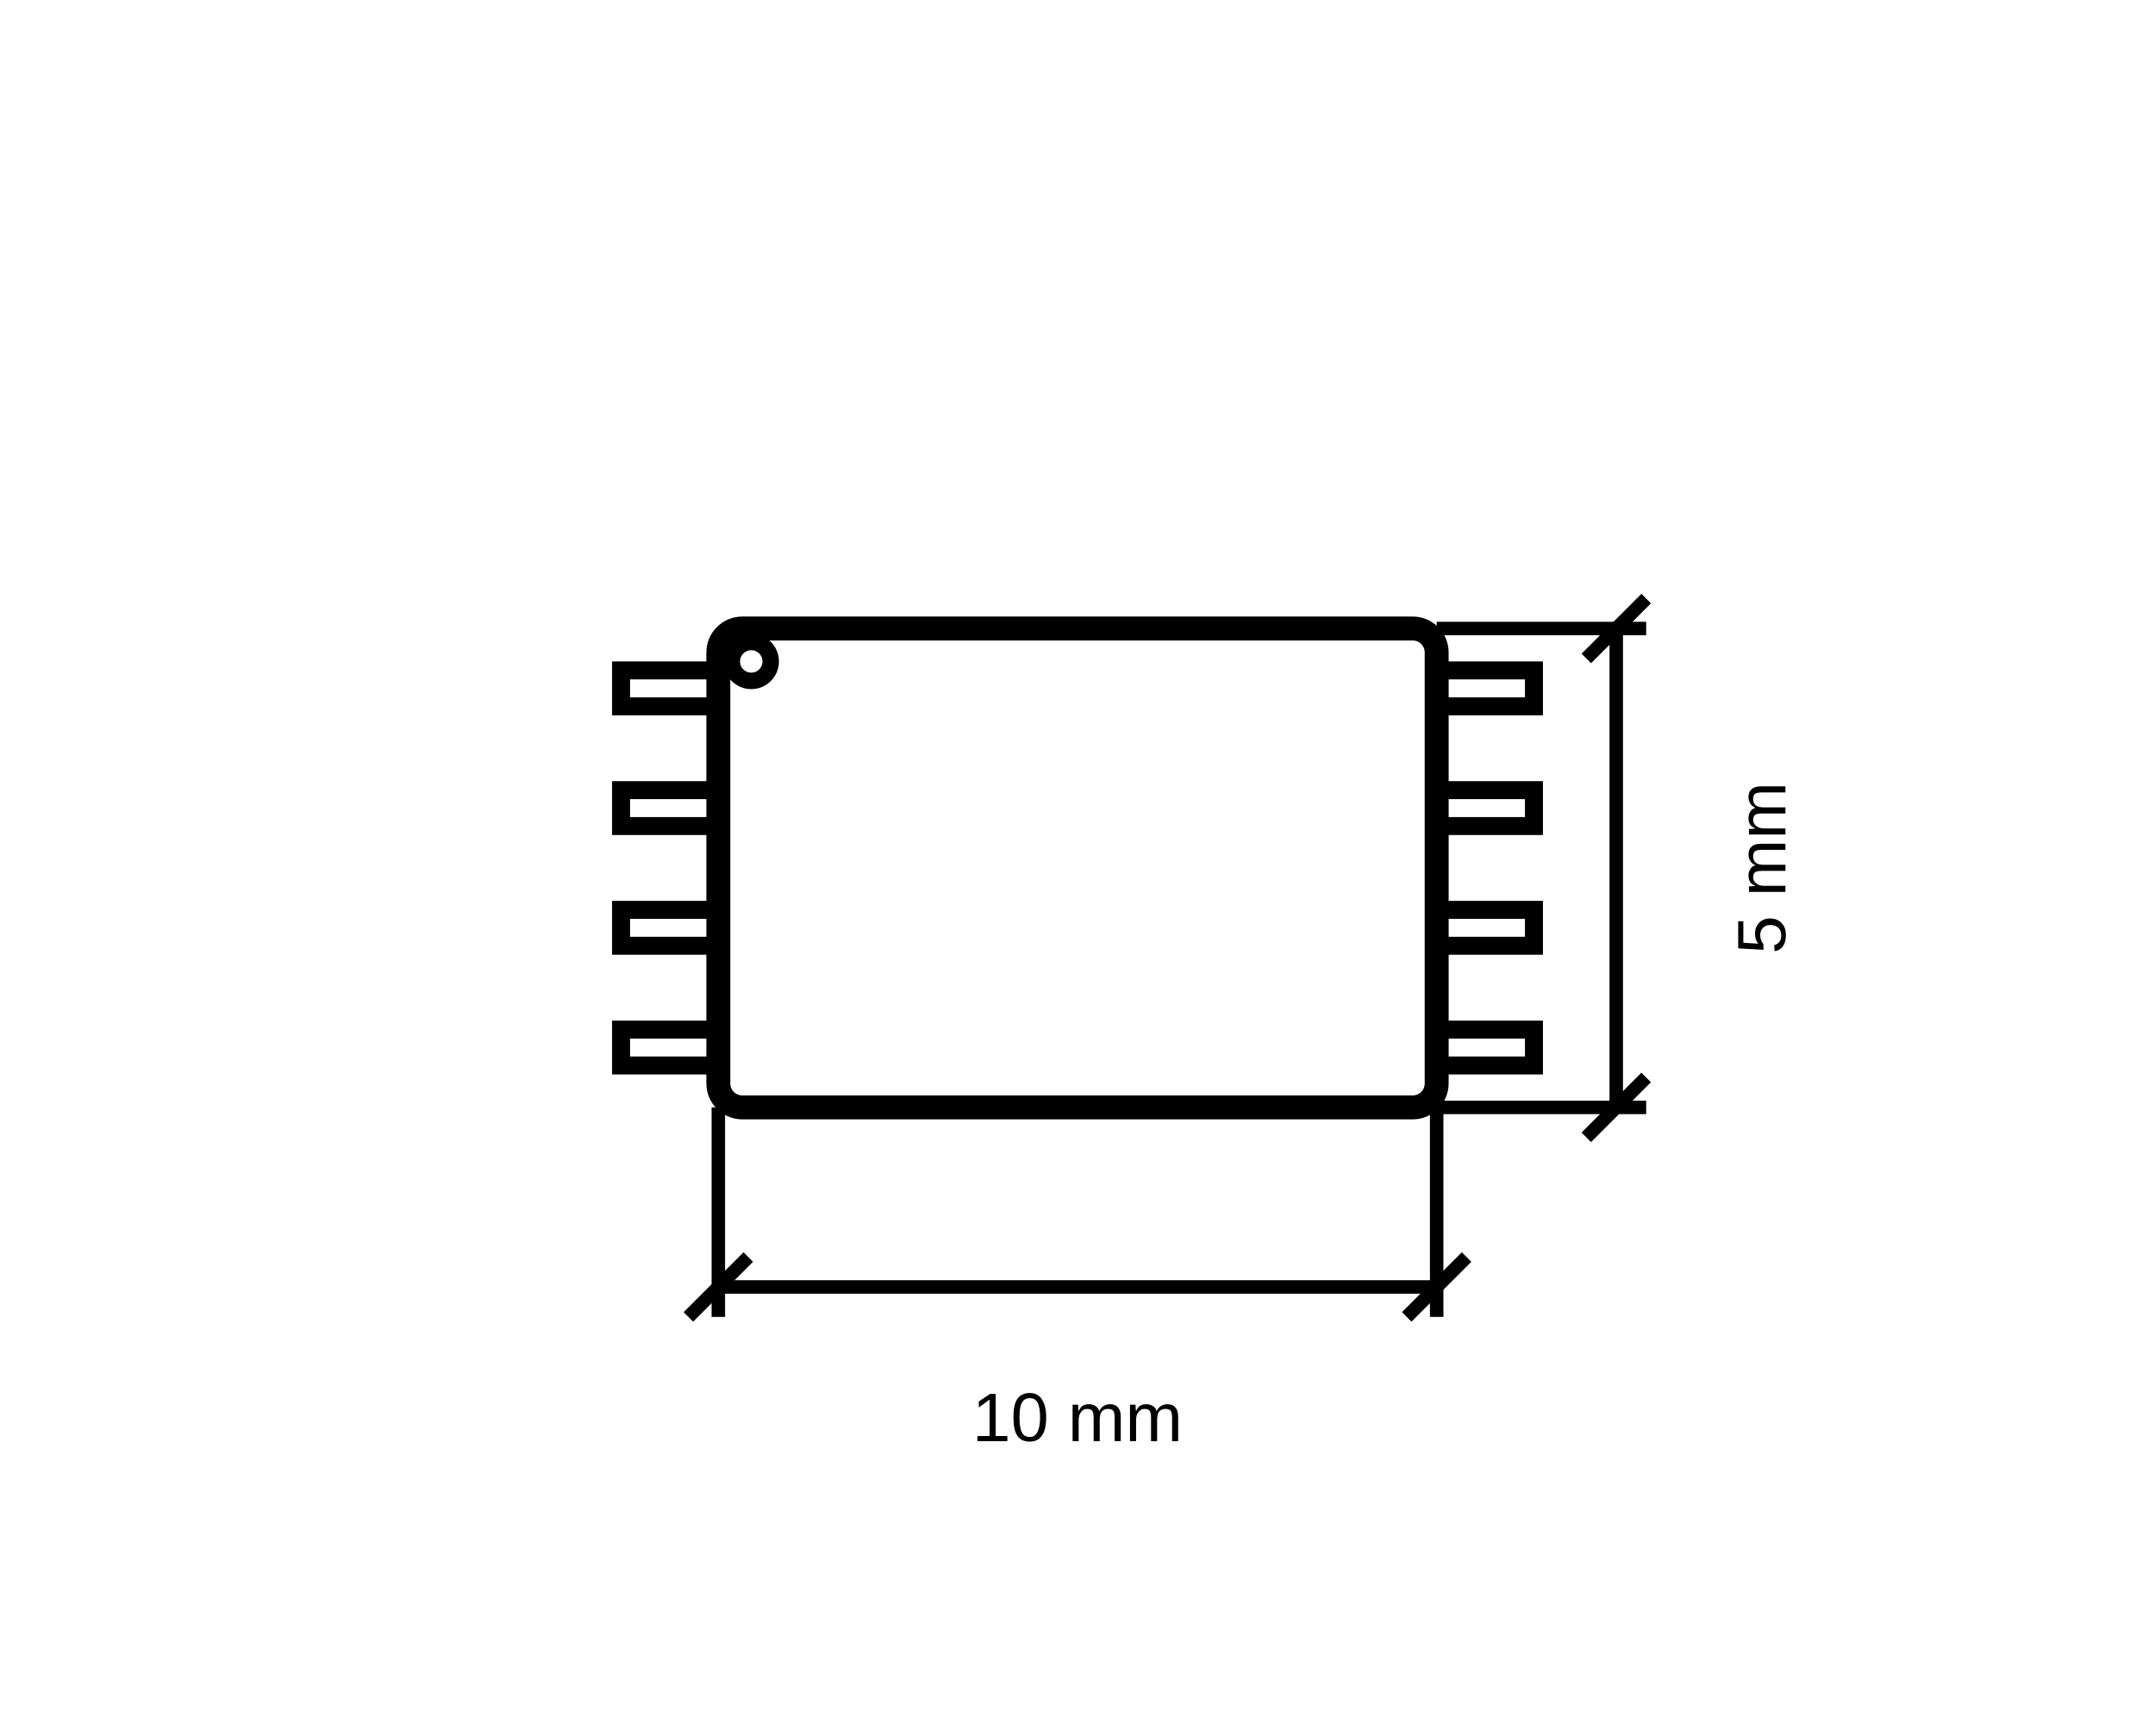
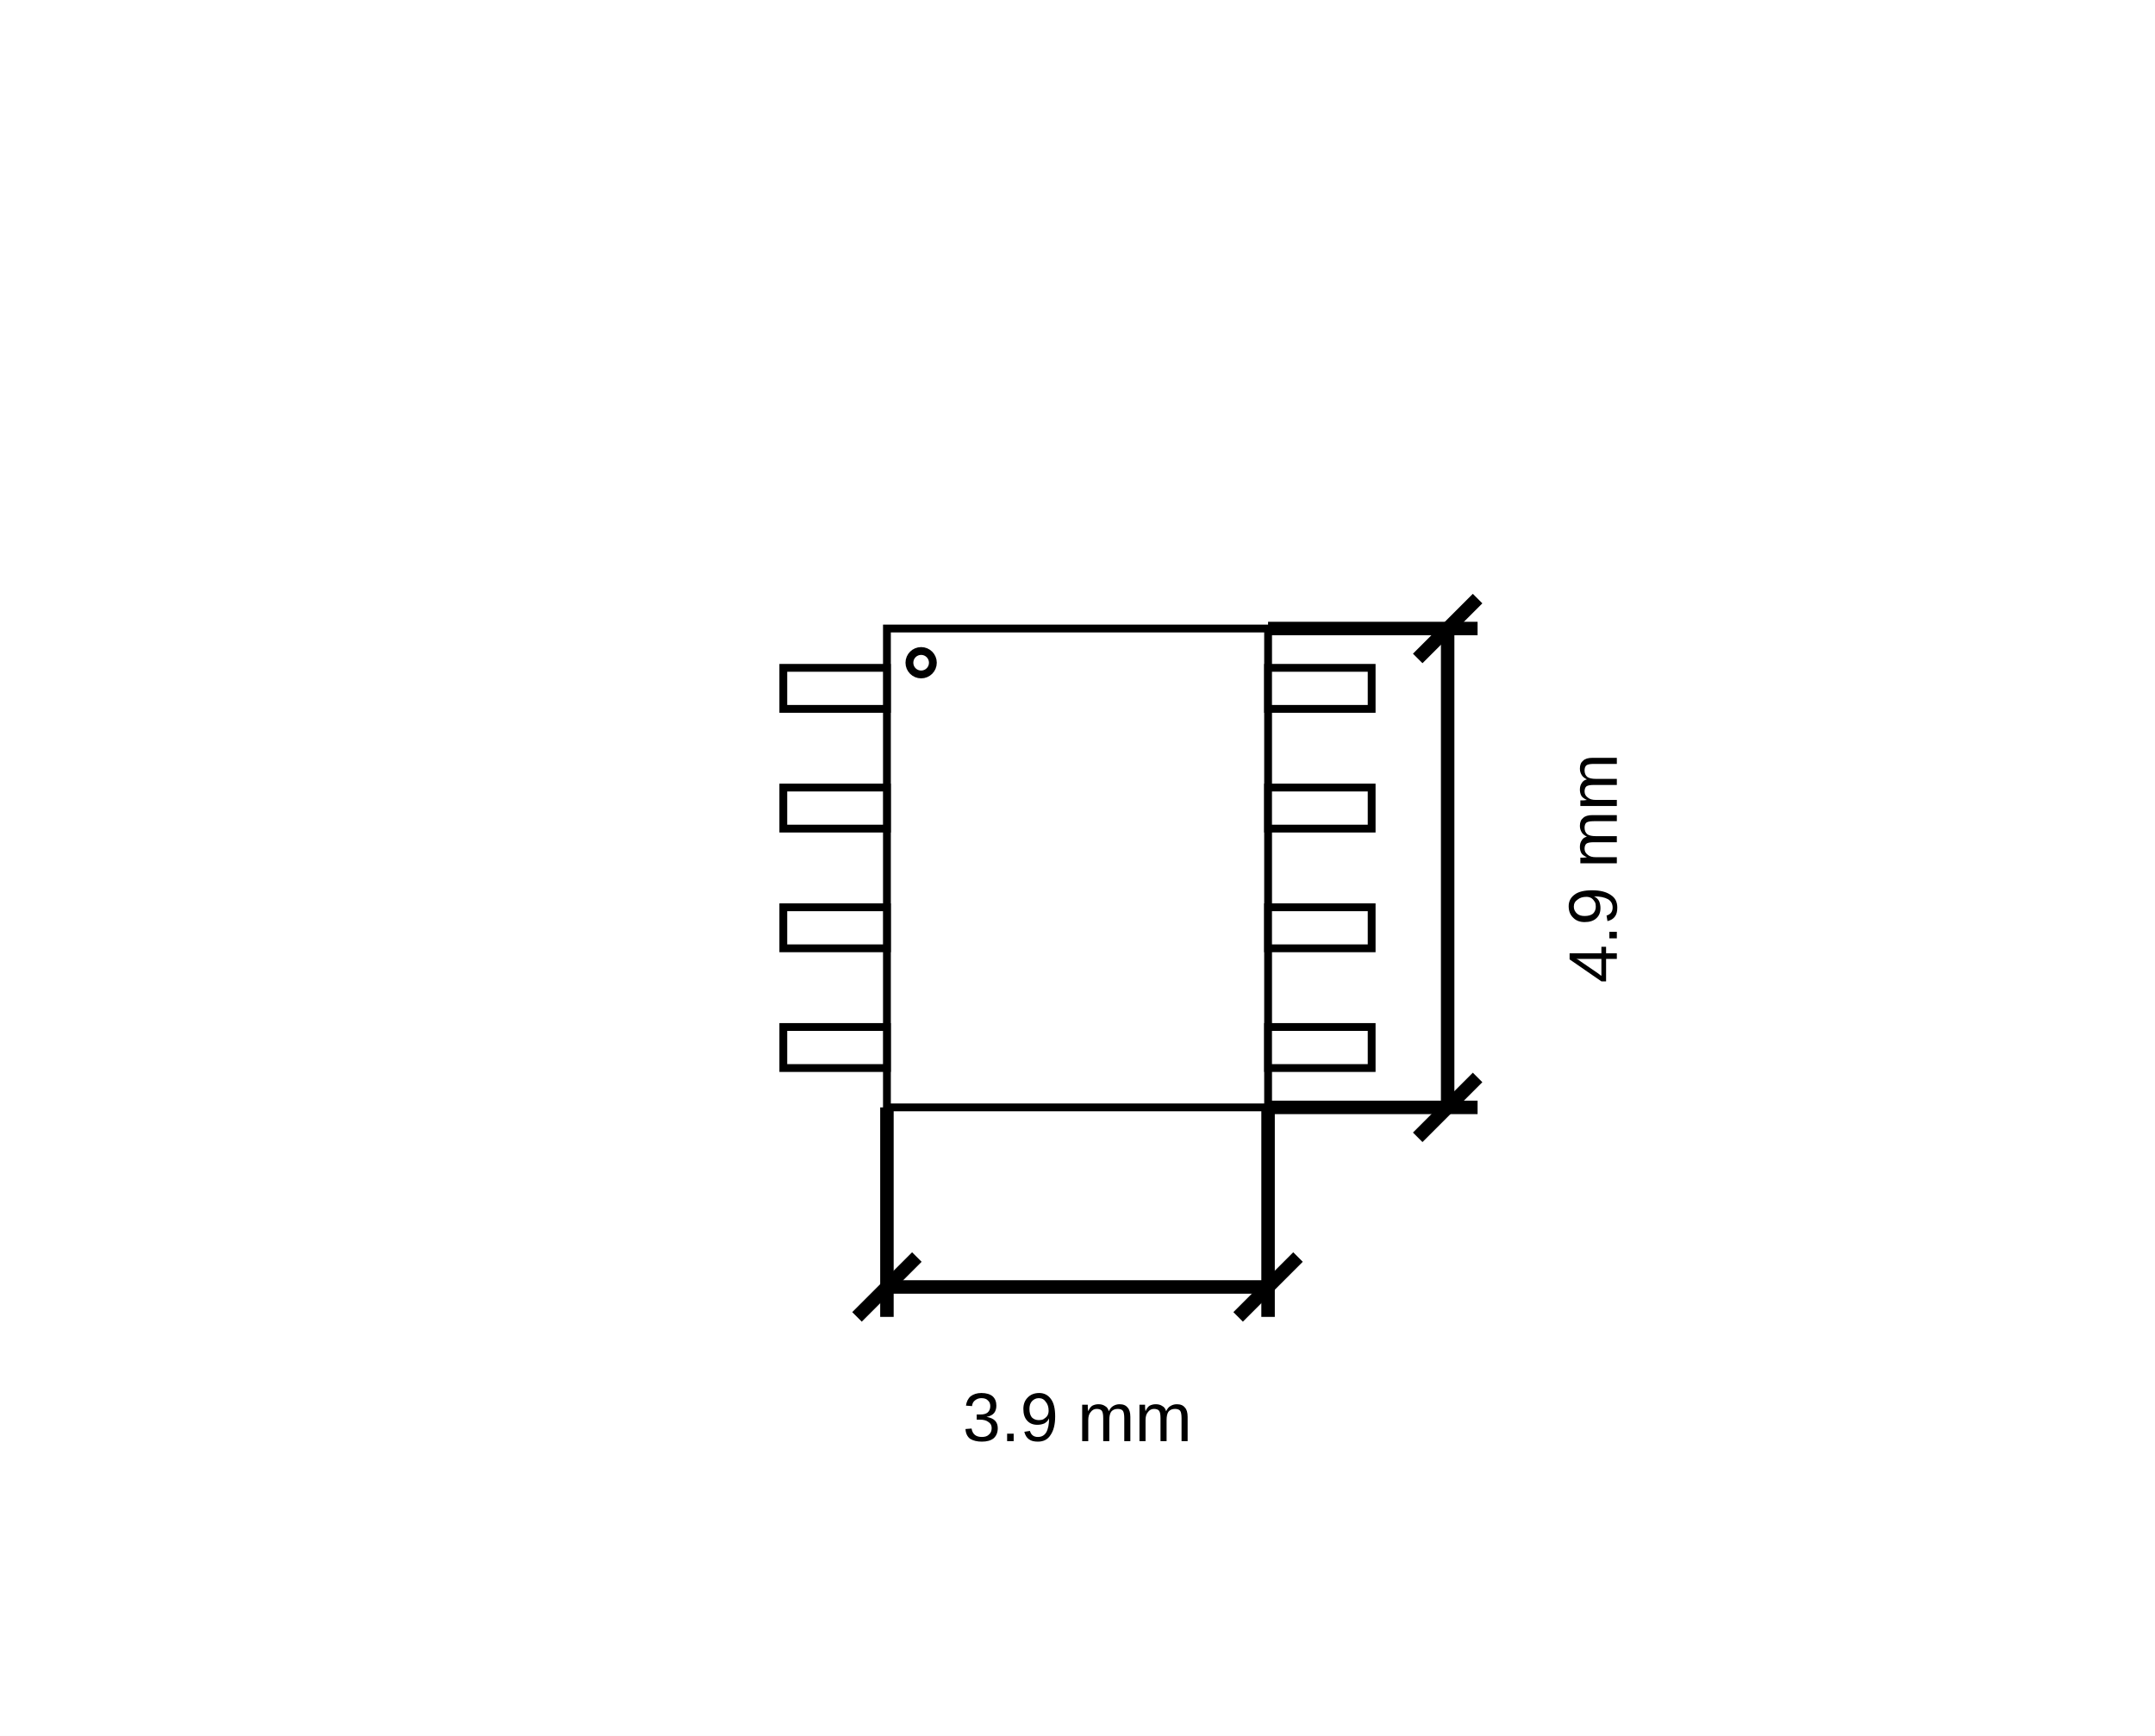
<svg xmlns="http://www.w3.org/2000/svg" width="72mm" height="58mm" viewBox="0 0 72 58">
  <rect x="0" y="0" width="72" height="58" fill="#FFFFFF" stroke="none" />
-   <rect x="20.75" y="22.4" width="3.5" height="1.2" fill="#FFFFFF" stroke="#000000" stroke-width="0.6" class="pad" />
-   <rect x="20.75" y="26.4" width="3.5" height="1.2" fill="#FFFFFF" stroke="#000000" stroke-width="0.6" class="pad" />
-   <rect x="20.75" y="30.4" width="3.5" height="1.2" fill="#FFFFFF" stroke="#000000" stroke-width="0.6" class="pad" />
-   <rect x="20.75" y="34.4" width="3.5" height="1.2" fill="#FFFFFF" stroke="#000000" stroke-width="0.6" class="pad" />
-   <rect x="47.75" y="22.4" width="3.5" height="1.2" fill="#FFFFFF" stroke="#000000" stroke-width="0.6" class="pad" />
-   <rect x="47.75" y="26.4" width="3.5" height="1.2" fill="#FFFFFF" stroke="#000000" stroke-width="0.6" class="pad" />
-   <rect x="47.75" y="30.4" width="3.5" height="1.2" fill="#FFFFFF" stroke="#000000" stroke-width="0.6" class="pad" />
-   <rect x="47.75" y="34.4" width="3.5" height="1.2" fill="#FFFFFF" stroke="#000000" stroke-width="0.6" class="pad" />
-   <rect x="24" y="21" width="24" height="16" rx="0.8" ry="0.8" fill="#FFFFFF" stroke="#000000" stroke-width="0.8" />
-   <circle cx="25.1" cy="22.1" r="0.65" fill="#FFFFFF" stroke="#000000" stroke-width="0.55" />
-   <line x1="24" y1="37" x2="24" y2="44" fill="#000000" stroke="#000000" stroke-width="0.45" />
-   <line x1="48" y1="37" x2="48" y2="44" fill="#000000" stroke="#000000" stroke-width="0.45" />
-   <line x1="24" y1="43" x2="48" y2="43" fill="#000000" stroke="#000000" stroke-width="0.45" />
-   <line x1="23" y1="44" x2="25" y2="42" fill="#000000" stroke="#000000" stroke-width="0.45" />
-   <line x1="47" y1="44" x2="49" y2="42" fill="#000000" stroke="#000000" stroke-width="0.45" />
-   <line x1="48" y1="37" x2="55" y2="37" fill="#000000" stroke="#000000" stroke-width="0.45" />
-   <line x1="48" y1="21" x2="55" y2="21" fill="#000000" stroke="#000000" stroke-width="0.45" />
-   <line x1="54" y1="37" x2="54" y2="21" fill="#000000" stroke="#000000" stroke-width="0.45" />
-   <line x1="53" y1="38" x2="55" y2="36" fill="#000000" stroke="#000000" stroke-width="0.45" />
-   <line x1="53" y1="22" x2="55" y2="20" fill="#000000" stroke="#000000" stroke-width="0.45" />
-   <text x="36" y="47.5" font-family="Arial, sans-serif" font-size="2.3" text-anchor="middle" dominant-baseline="middle" fill="#000000">10 mm</text>
-   <text x="59" y="29" font-family="Arial, sans-serif" font-size="2.3" text-anchor="middle" dominant-baseline="middle" fill="#000000" transform="rotate(-90.000,59,29)">5 mm</text>
+   <rect x="29.633" y="21" width="12.735" height="16" fill="#FFFFFF" stroke="#000000" stroke-width="0.261" />
+   <rect x="26.171" y="22.314" width="3.461" height="1.371" fill="#FFFFFF" stroke="#000000" stroke-width="0.261" class="pad" />
+   <rect x="42.367" y="22.314" width="3.461" height="1.371" fill="#FFFFFF" stroke="#000000" stroke-width="0.261" class="pad" />
+   <rect x="26.171" y="26.314" width="3.461" height="1.371" fill="#FFFFFF" stroke="#000000" stroke-width="0.261" class="pad" />
+   <rect x="42.367" y="26.314" width="3.461" height="1.371" fill="#FFFFFF" stroke="#000000" stroke-width="0.261" class="pad" />
+   <rect x="26.171" y="30.314" width="3.461" height="1.371" fill="#FFFFFF" stroke="#000000" stroke-width="0.261" class="pad" />
+   <rect x="42.367" y="30.314" width="3.461" height="1.371" fill="#FFFFFF" stroke="#000000" stroke-width="0.261" class="pad" />
+   <rect x="26.171" y="34.314" width="3.461" height="1.371" fill="#FFFFFF" stroke="#000000" stroke-width="0.261" class="pad" />
+   <rect x="42.367" y="34.314" width="3.461" height="1.371" fill="#FFFFFF" stroke="#000000" stroke-width="0.261" class="pad" />
+   <circle cx="30.776" cy="22.143" r="0.392" fill="#FFFFFF" stroke="#000000" stroke-width="0.261" />
+   <line x1="29.633" y1="37" x2="29.633" y2="44" fill="#000000" stroke="#000000" stroke-width="0.45" />
+   <line x1="42.367" y1="37" x2="42.367" y2="44" fill="#000000" stroke="#000000" stroke-width="0.45" />
+   <line x1="29.633" y1="43" x2="42.367" y2="43" fill="#000000" stroke="#000000" stroke-width="0.45" />
+   <line x1="28.633" y1="44" x2="30.633" y2="42" fill="#000000" stroke="#000000" stroke-width="0.45" />
+   <line x1="41.367" y1="44" x2="43.367" y2="42" fill="#000000" stroke="#000000" stroke-width="0.45" />
+   <line x1="42.367" y1="37" x2="49.367" y2="37" fill="#000000" stroke="#000000" stroke-width="0.45" />
+   <line x1="42.367" y1="21" x2="49.367" y2="21" fill="#000000" stroke="#000000" stroke-width="0.45" />
+   <line x1="48.367" y1="37" x2="48.367" y2="21" fill="#000000" stroke="#000000" stroke-width="0.45" />
+   <line x1="47.367" y1="38" x2="49.367" y2="36" fill="#000000" stroke="#000000" stroke-width="0.45" />
+   <line x1="47.367" y1="22" x2="49.367" y2="20" fill="#000000" stroke="#000000" stroke-width="0.45" />
+   <text x="36" y="47.5" font-family="Arial, sans-serif" font-size="2.3" text-anchor="middle" dominant-baseline="middle" fill="#000000">3.9 mm</text>
+   <text x="53.367" y="29" font-family="Arial, sans-serif" font-size="2.3" text-anchor="middle" dominant-baseline="middle" fill="#000000" transform="rotate(-90.000,53.3673,29)">4.9 mm</text>
</svg>
